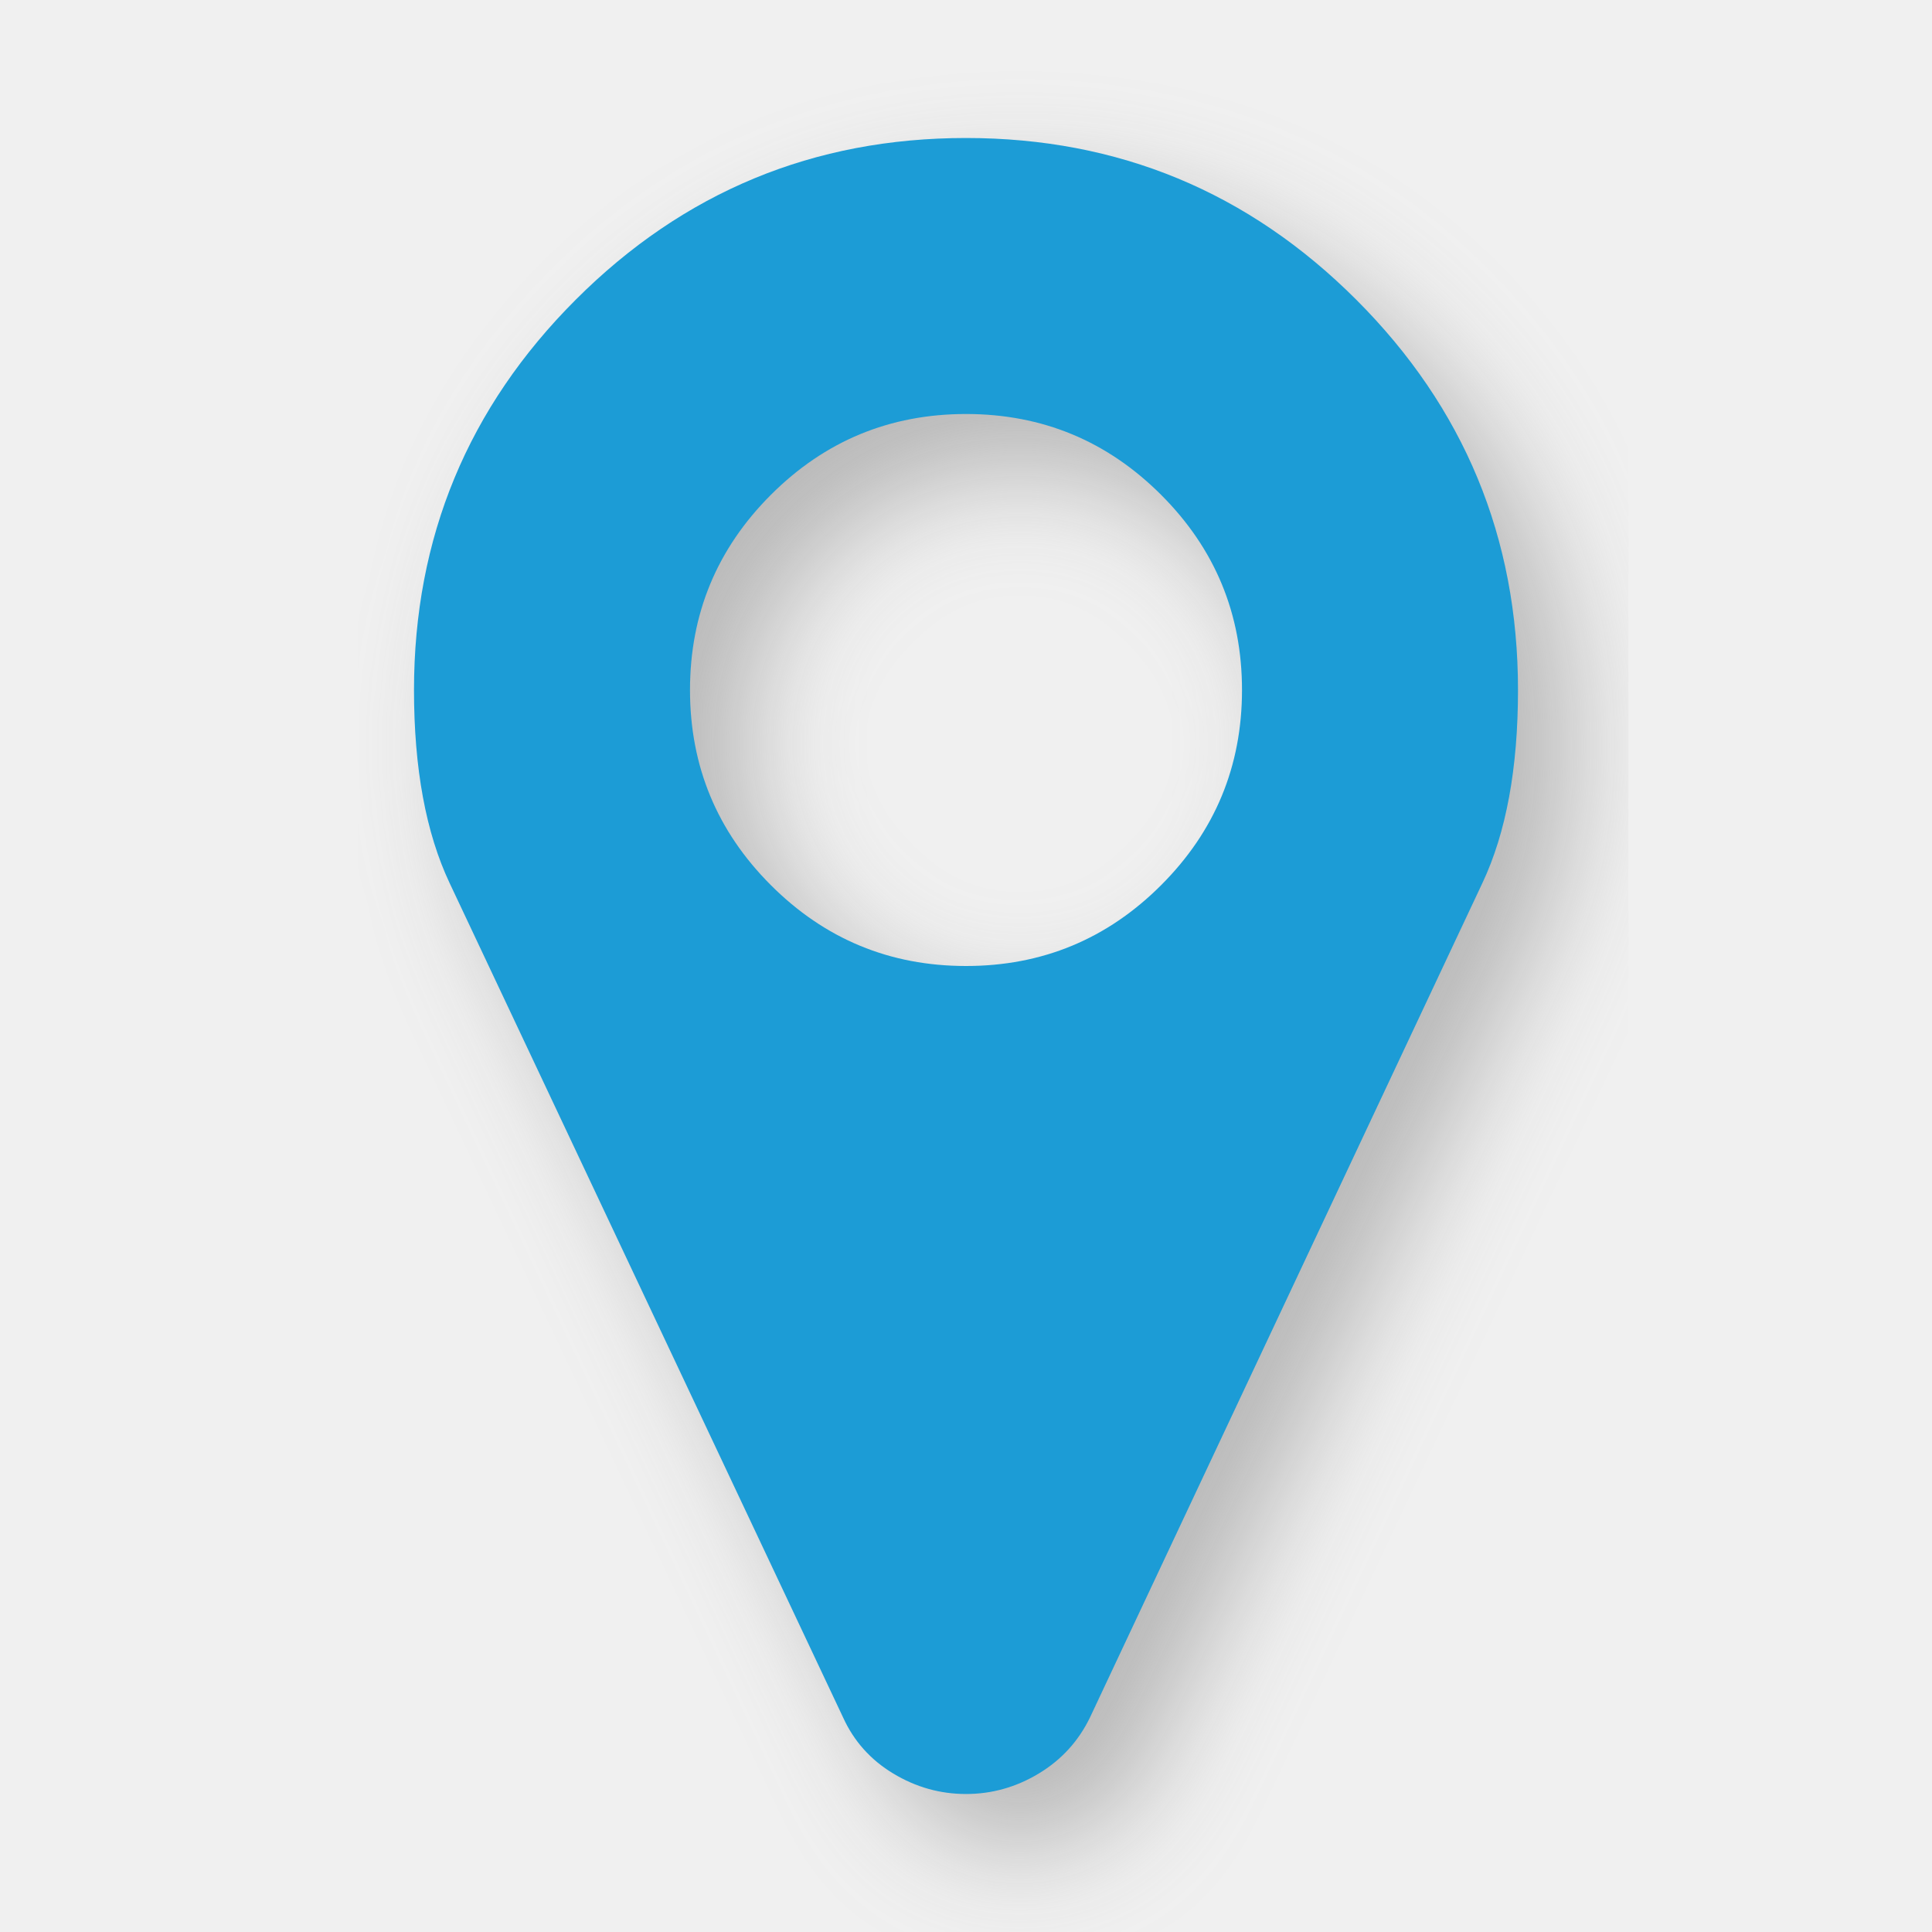
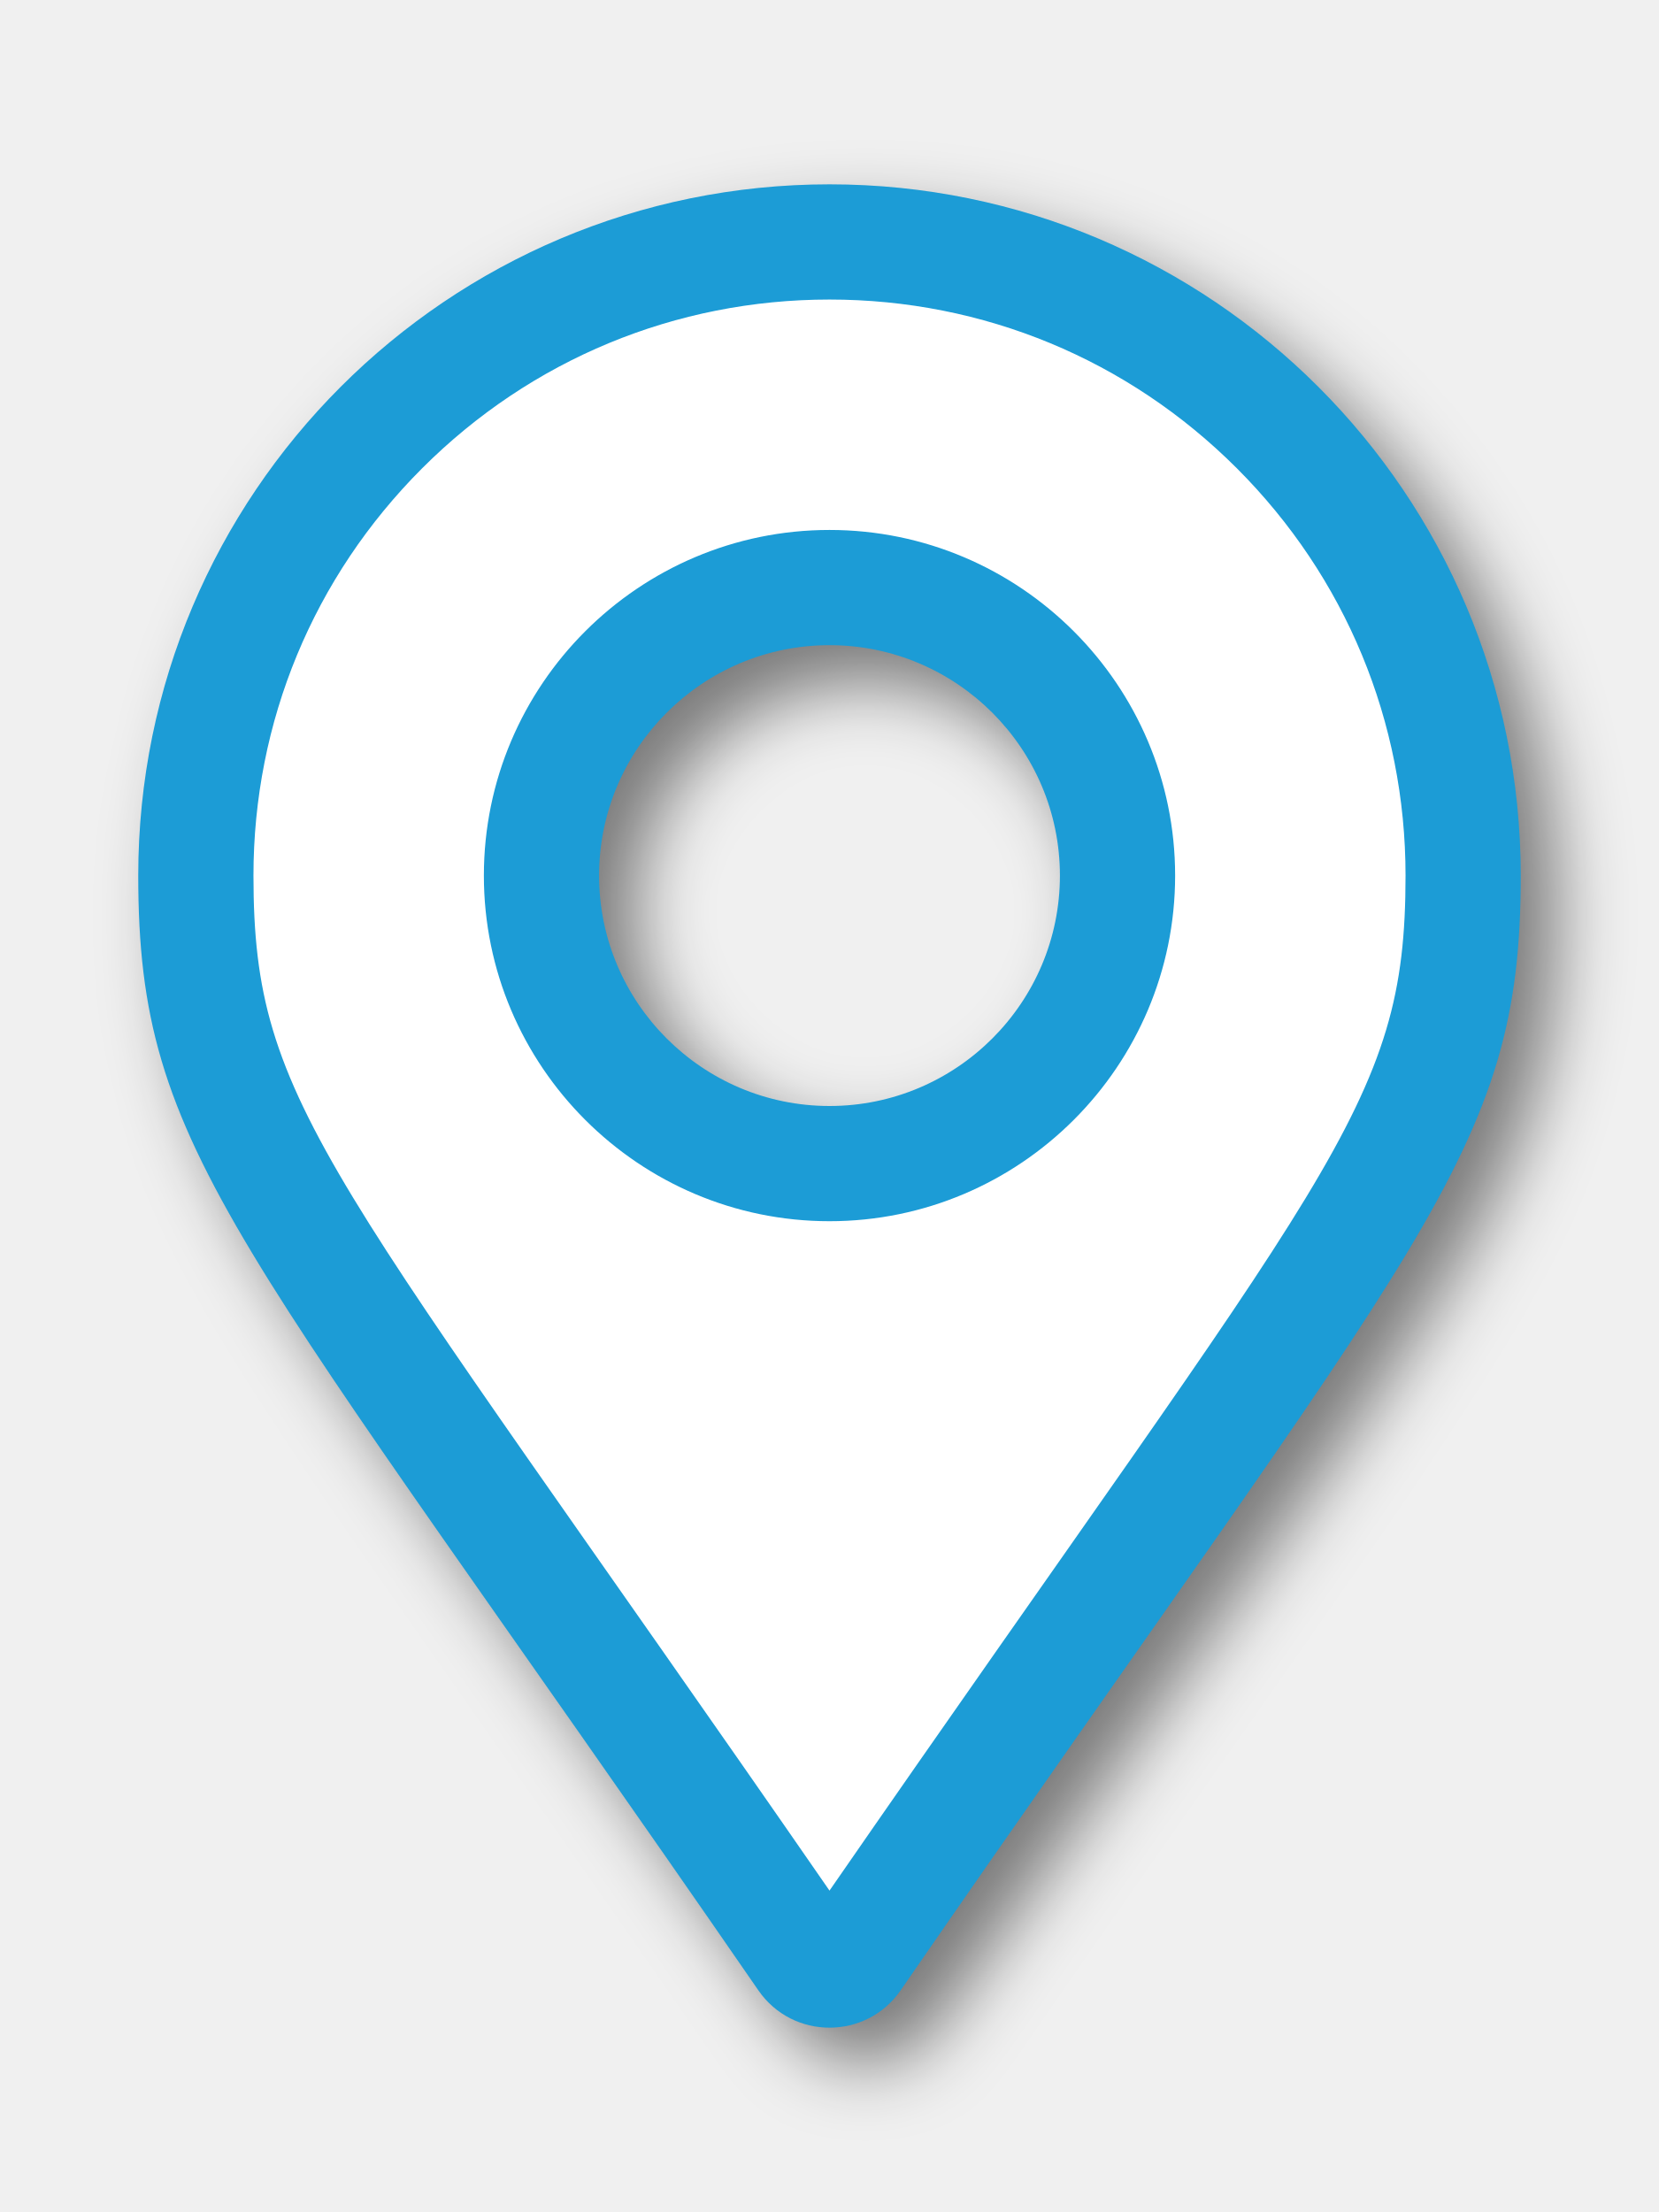
- <svg xmlns="http://www.w3.org/2000/svg" version="1.1" id="svg2" viewBox="0 0 1792 1792" height="1792" width="1792">
+ <svg xmlns="http://www.w3.org/2000/svg" height="614.4" width="460.8" version="1.1" id="svg2" viewBox="0 0 460.8 614.4">
  <defs id="defs8">
-     <filter id="filter4419" style="color-interpolation-filters:sRGB;">
-       <feFlood id="feFlood4421" result="flood" flood-color="rgb(127,127,127)" flood-opacity="0.498" />
-       <feComposite id="feComposite4423" result="composite1" operator="in" in2="SourceGraphic" in="flood" />
-       <feGaussianBlur id="feGaussianBlur4425" result="blur" stdDeviation="50" in="composite1" />
-       <feOffset id="feOffset4427" result="offset" dy="50" dx="50" />
-       <feComposite id="feComposite4429" result="composite2" operator="over" in2="offset" in="SourceGraphic" />
+     <filter id="filter4365" style="color-interpolation-filters:sRGB">
+       <feFlood id="feFlood4367" result="flood" flood-color="rgb(0,0,0)" flood-opacity="0.498" />
+       <feComposite id="feComposite4369" result="composite1" operator="in" in2="SourceGraphic" in="flood" />
+       <feGaussianBlur id="feGaussianBlur4371" result="blur" stdDeviation="10" in="composite1" />
+       <feOffset id="feOffset4373" result="offset" dy="10" dx="10" />
+       <feComposite id="feComposite4375" result="composite2" operator="over" in2="offset" in="SourceGraphic" />
    </filter>
  </defs>
-   <path style="fill:#1c9cd6;fill-opacity:1;filter:url(#filter4419)" id="path4" d="M1152 640q0-106-75-181t-181-75-181 75-75 181 75 181 181 75 181-75 75-181zm256 0q0 109-33 179l-364 774q-16 33-47.5 52t-67.5 19-67.5-19-46.5-52l-365-774q-33-70-33-179 0-212 150-362t362-150 362 150 150 362z" />
+   <g transform="translate(38.4,51.19997)" style="filter:url(#filter4365)" id="g4276">
+     <path style="fill:#ffffff;fill-opacity:1;fill-rule:evenodd;stroke:none;stroke-width:1px;stroke-linecap:butt;stroke-linejoin:miter;stroke-opacity:1" d="M 190.915,496.814 17.356,247.322 15.186,167.051 45.559,93.288 114.983,28.203 l 97.627,-10.847 0,93.288 -62.915,6.508 -30.373,43.39 -6.508,67.254 47.729,43.39 52.068,0 z" id="path4238" />
+     <path style="fill:#ffffff;fill-opacity:1;fill-rule:evenodd;stroke:none;stroke-width:1px;stroke-linecap:butt;stroke-linejoin:miter;stroke-opacity:1" d="m 192.024,495.306 173.559,-249.492 2.169,-80.271 -30.373,-73.763 -69.424,-65.085 -97.627,-10.847 0,93.288 62.915,6.508 30.373,43.39 6.508,67.254 -47.729,43.39 -52.068,0 z" id="path4238-3" />
+     <path d="m 192,96 c -52.935,0 -96,43.065 -96,96 0,52.935 43.065,96 96,96 52.935,0 96,-43.065 96,-96 0,-52.935 -43.065,-96 -96,-96 z m 0,160 c -35.29,0 -64,-28.71 -64,-64 0,-35.29 28.71,-64 64,-64 35.29,0 64,28.71 64,64 0,35.29 -28.71,64 -64,64 z M 192,0 C 85.961,0 0,85.961 0,192 c 0,77.413 26.97,99.031 172.268,309.67 9.534,13.772 29.929,13.774 39.465,0 C 357.03,291.031 384,269.413 384,192 384,85.961 298.039,0 192,0 Z m 0,473.931 C 52.705,272.488 32,256.494 32,192 32,149.262 48.643,109.083 78.863,78.863 109.083,48.643 149.262,32 192,32 234.738,32 274.917,48.643 305.137,78.863 335.357,109.083 352,149.262 352,192 c 0,64.49 -20.692,80.47 -160,281.931 z" id="path4" style="fill:#1c9cd6;fill-opacity:1" />
+   </g>
</svg>
